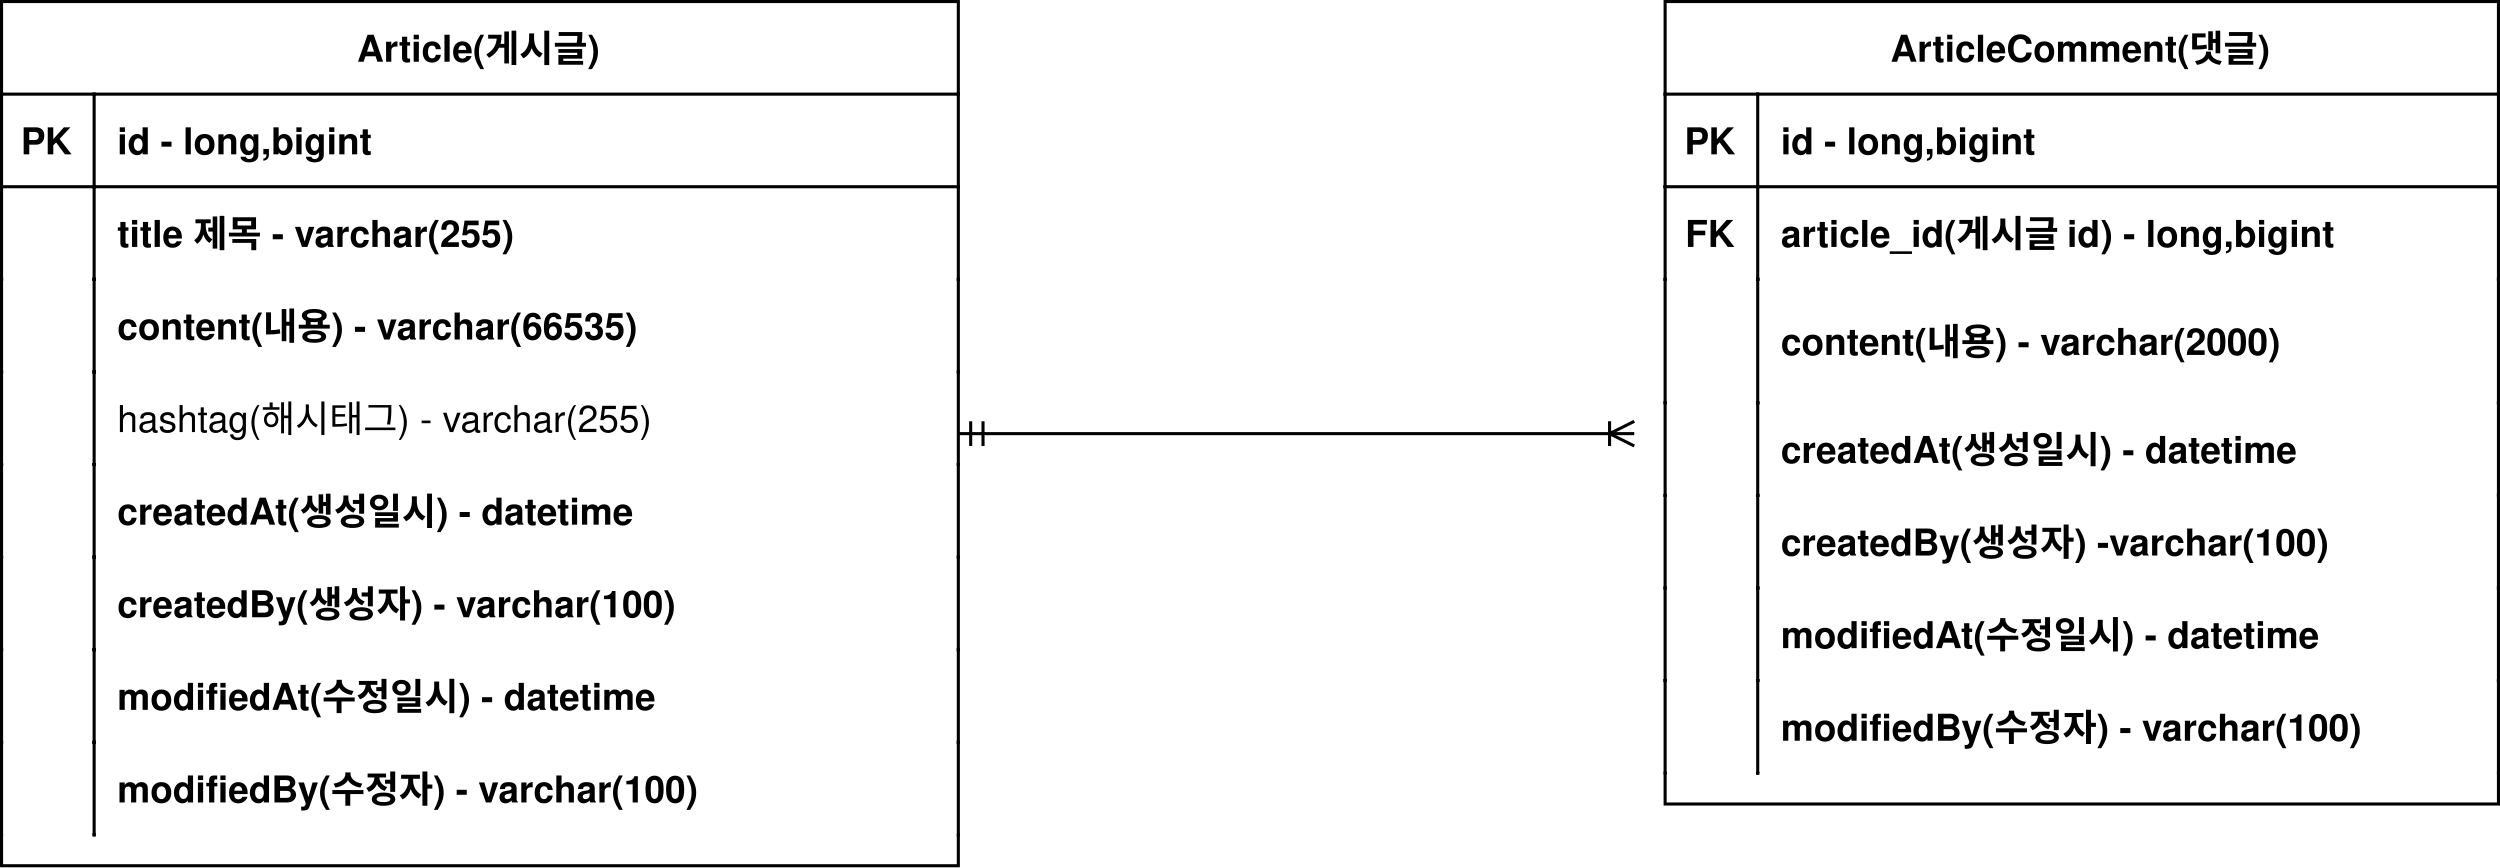
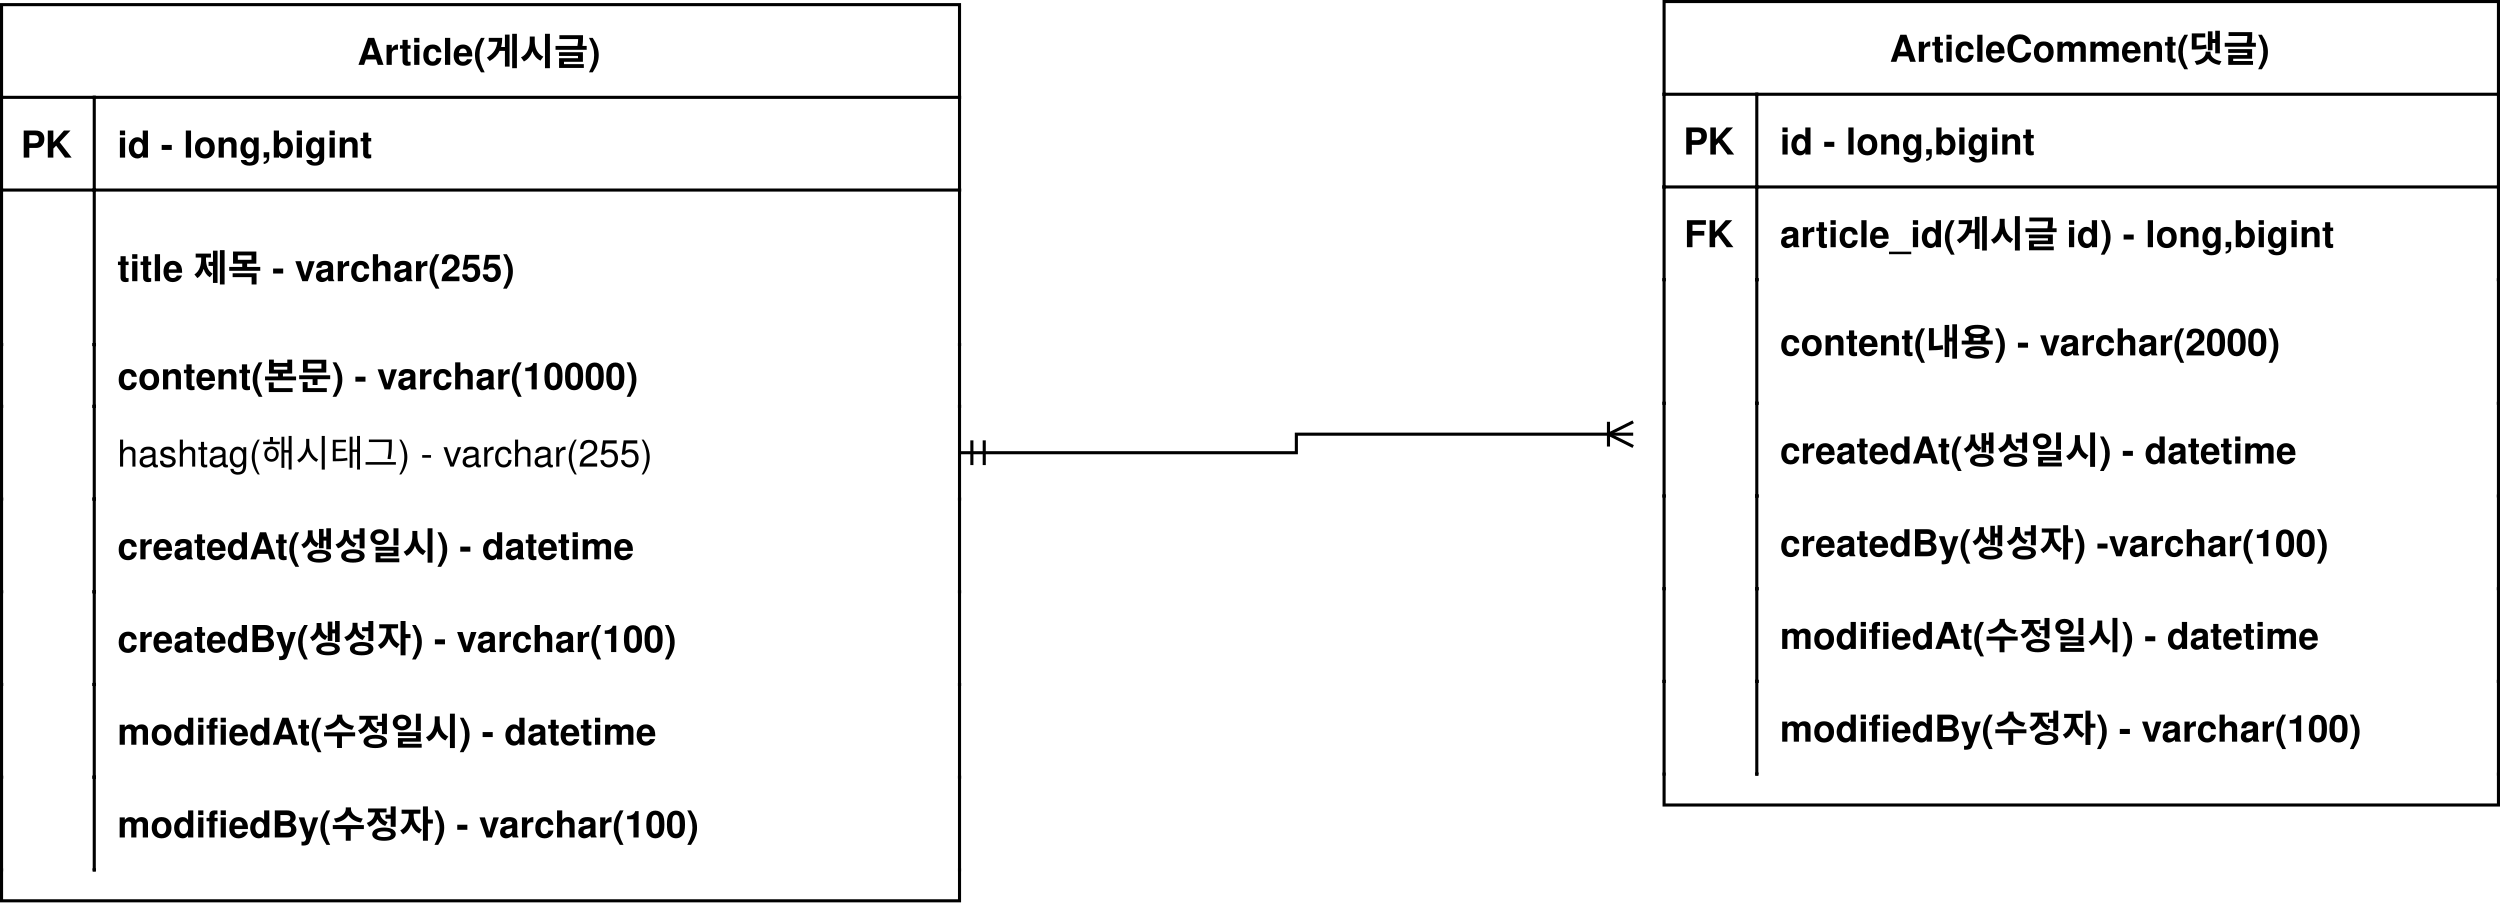
- <svg xmlns="http://www.w3.org/2000/svg" version="1.1" width="810px" height="281px" viewBox="-0.5 -0.5 810 281" content="&lt;mxfile host=&quot;app.diagrams.net&quot; modified=&quot;2022-07-10T15:41:35.549Z&quot; agent=&quot;5.0 (Windows NT 10.0; Win64; x64) AppleWebKit/537.36 (KHTML, like Gecko) Chrome/103.0.0.0 Safari/537.36&quot; etag=&quot;CpWZxu0D6cbTqoL6tj8T&quot; version=&quot;20.0.4&quot; type=&quot;github&quot;&gt;&lt;diagram id=&quot;R2lEEEUBdFMjLlhIrx00&quot; name=&quot;Page-1&quot;&gt;7Z3vb5s4GMf/Gkvbi038bMnLkKabdO3drps06d6cXHDAdwZH4K7J/vqzwQ5JnORgTUgbI6USPBhD/P3aH/wEKHAn2eJTAefpPY0RAY4VL4B7AxzH9hwHiI8VL+vIte/VgaTAsSzUBL7in0gGLRl9wjEqNwoySgnD881gRPMcRWwjBouCPm8Wm1GyedQ5TJAW+BpBoke/45ildTTwrSb+GeEkVUe2Lbklg6qwDJQpjOnzRggt2C3NmTzFL6jIYI5yxrfcw+JfVAB/mjImvukYOLf8MxOlPyaUJgTBOS4/RjTj4ajkRW5nMMNENPNaRaGsiB/OnQJ3UlDK6qVsMUFEaKVkqM/pds/WVTsUot4WOyxmo+Ce/hX9GfrTBXbT8affrQ9K/JItVQOjmLe3XKUFS2lCc0imTTQs6FMeI1GtxdeaMneUznnQ5sF/EGNLaR74xCgPpSwjcmvJYMHGwgw8MH3gbRP/kSO14RYTIutGedwUozn6Ru9hvqw3rBWT4sWac5q2kaGSPhUROtAg9koZ3oMQzRArlny/AhHI8I/N+qH0SbIqt9r1C8WVbWS38z1pMNnpVoZTVfDvnSAm92pE5Atrp9GEKmk7yCxP+AckT/IrjAuGI4LegekYhA4IJmA6AUEIRpMqEoDAeq9Zg/eYuVhk8JGs5JIqu0II3ukZxDn3dy10RAmB8xJXxetIikl8B5f0iamK1Fo4wwsUP9QjhF357PmOV1ZKlUVfU8YUmyHBSc6XIy6yOGJYoJKfyx0smSwhvzUqGFocdoauuNrB3hAukLo9N0OPq0bGdG3YWRXc5ZENdbtK6WhSHpbpQfSeMKUF/inEUV1mXbpq/RlnhI9RnxGMt0IhrVhRScD73IQSKvTNadVlNyUWheKCzr9VfpaBubB11Q5+yD+8ZSbWRx/4/FwnfN1u1vlHFC/YhOYlKyCuREJc0WckVA1ZNcKISgmaqfoL2e5i+ZEyxofgDvp3GQakC9yWLnBPZQJXM8GX3/bagH9ZhiF54DSGeUJq0So4w0a0HcrubOtV+243/HbvpLzZZ6QaulMcxyh/kR7Obj3WBejY/rKyplU61wYJH3ZyyHgH4TwsTzFue5rOvLhjfeB/hOYJ7ziPOFHMOJ/2aiSuy4blHEY4T+7qPa+2zOH3ZY7F3s66Gp2PY5ZW1fXgFn9AQys0WC9y22E0XJ0bDVftTdDP4IBirOo7Phd8M7lwrYnMMKvOVVzGj63qMj4E4zEYjyQvfsAiSmHxzvH9/Rf2rwQXuzyyeX1xbMMYx4pgYMXZWTE6NytGRrEiMJMVylFrKos0DW+rd4IRgQNCT1BjJGDxfosWV1e+azQv9pjGOF7YegpxAEbfwLCdcxPD7pB+vABk2Hv0uHhm6AnGFJYpgwlnxg0Y+ZIZ8geDGxC46peDaxAG2xR5q3OO4xvHPG7oKcyBG71zwz87NzrkJi+BG56h3NCzj1GB+CHjsZhtTCpO3FQLHuAdSUw7bkDY/PisyBHzfRjO0FukxpFmHvs8ZB5C9GzngJDeEdL2zofTIaRDyvISEHJtKEL0pKRESLjch5ApGFnbcw7bOnADkwH02GMf4+ihUiYDPc5Ij9Xdw2ejh9Mhf3kB9Khdbx49lKprMmc0xjPczEACMArUr+T+MAP5BROZxxA9HTowpHeGeGdnSIdc5iUwxDWUIXquUjFETUF0hgxTkNb+MQ8felZUPn4zoVm2uhGDu8gdHr5Zt4ivfrfY//SNc73r6ZurkyFgyEW2uxJ42eM3dY/Zeymwa+jY5YPTXQnouchLfwDH0HSko6cjh0dw2tvjAOu947K+TXU9+EUdcgDESaeK/wOIHU/h9AsIV0833p4bEC0mi0e68ncNzT66evYR1hf6f+P40KP2VcVq+vimsHIGF5nHlCH9+AqYsuNpnZ1M8U7GFLPSj+6vpR8PNX93iGzX1kdv19OP7Z/XcSyzc477TNORGb9uolbV9eGiDs/2Dcw4FTPss2eqlPVMgcbIzJmHp883hxuvj+wh4+Ydnj6dHRjSP0POnszyOsw/L4Ahte0NZIg+v2x/5/Vwz8NB75jHjuFlZK+BHW2TVqdjh1nvI/MMfSGZp98XM9x3fWwTmQeR4S1lrwAizo63zvQMEbNeVOYZ+qYydbfncOP1C/nR/aVlb40ffLX5zxl18ebfnbjT/wA=&lt;/diagram&gt;&lt;/mxfile&gt;" resource="https://app.diagrams.net/#Hkimjaewoo2233%2Fspring-board-project%2Ffeature%252F%252311-domain%2Fdocument%2Fproject-board-erd.svg">
+ <svg xmlns="http://www.w3.org/2000/svg" version="1.1" width="809px" height="292px" viewBox="-0.5 -0.5 809 292" content="&lt;mxfile host=&quot;app.diagrams.net&quot; modified=&quot;2022-07-13T05:50:41.122Z&quot; agent=&quot;5.0 (Windows NT 10.0; Win64; x64) AppleWebKit/537.36 (KHTML, like Gecko) Chrome/103.0.0.0 Safari/537.36&quot; etag=&quot;Za9HMHLVAHju1DZHRR5c&quot; version=&quot;20.0.4&quot; type=&quot;github&quot;&gt;&lt;diagram id=&quot;R2lEEEUBdFMjLlhIrx00&quot; name=&quot;Page-1&quot;&gt;7Z3vb5s4GMf/GqTtxSbCj5a8DDTdpGvvdt2kk+7NyQMHfOfgCNw22V9/NtghiUlmMkKawNSp8GAMeZ6v/cFPbGrYwXz5KQOL5JFEEBuWGS0N+86wrJFpe+wXt6xKi2uPS0OcoUgUqgxf0Q8ozxTWZxTBfKsgJQRTtNg2hiRNYUi3bCDLyOt2sRnB21ddgBgqhq8hwKr1LxTRpLR6rlnZP0MUJ/LKI1McmQNZWBjyBETkdcsEl/SepFTc4heYzUEKU8qOPILsP5gZ7jShlH/SiWHds58ZL/0xJiTGECxQ/jEkc2YOc1bkfgbmCHM3b1Tki4rY5eypYQcZIbTcmi8DiHmsZBjKe7rfc3Tth4zXq3HCcjb2Hsnf4Z++O10iO5l8+t384DrCF3QlHQwj5m+xSzKakJikAE8rq5+R5zSCvFqT7VVlHghZMOOIGf+FlK6EeMAzJcyU0DkWR3MKMjrhYmCG6RPzTfRHCuWBe4SxqBumUVWMpPAbeQTpqjywUUx1hfBOTp6zEB74/KIc/8wbJwoHfoJkDmm2YgUyiAFFL9saBEIn8brc+tQvBBWyEc3OdYTARKNbC05WwT53DKk4qwoi29i4jcpUhLZBmMUNvwD8LD7CJKMoxPCdMZ0YvmV4gTENDM83xkFh8QzPfK9Ig7WYBd+k4Dteh0tE2eaBYI2eApQyfZeBDgnGYJGjonhpSRCOHsCKPFNZkdzzZ2gJo6eyhxgVOnt9YJXlIsq8rUlh8sMAozhl2yGLOr+in8Gc3csDyKkosVcXLzCjcHkw4vKotRU4T1TwWnU9tuwZk41uxxqb+zWyFd2mobSUUB4O0xNvPX5CMvSDB0c2mc3QFfuvaI5ZH/UZgmjH5JOCFUUIWJsLCCY8vikpmux2iHmhKCOLb4WehWHBZV34wfXZD/NMYH50DZfda8D2R9U+++HFMxqQNKcZQEXcIIvoK+RR9WnRw/BKMZzJ+jPhd779nVDKuuB98T/YOn4uCqEC29RTgX0qEdiKCL78tlcG7PNTBPATozFIY1wGrYAzqIJWE9laX6/9u+v43dZJmDtnuOi6ExRFMNWPh6Udj80ANPS/qKzySuPaAGbdTgooayCMh/kp+m1HiTMrbpkf2H9M0pg1nO8olsw4X+xlT1yW9fMFCFEaP5Rn3uyIw+1KHMu9jdXyWhWLVnUdqMUd0KCFhvpHxnbQcKOJBvdUaLjRF0E3nQOMkKzvF7ngagfjJz35Iec358JubR209FslyBTR4l75Y/zELB7jfWMyMSZjwYsXkIUJyN5Zrrv/wf6N4KJOI9vPF20LpiErjheQVnUdKMgbWHF2VoxGmrDYzRa0Bovx9cLC047GT7r3Q85vDovd2jpo6lJRG1HmeRrmvnccEr7N0z2cFgHbeL+Di5HJ/vUGGPqiaQiM40WkVV0XKlJziAMxOifG2TNPMh96jcgY6cfj2hNPIzXDmIA8oSBmzLgzxq7hOxvfGNwZni2/OritocilDjraF07vklIjNYc5cKNzbuimpU7HjQbJyYvjhqMdj6vnhpp+DDPILhlN+GgjKDhxV2w4BmtIbIPt+tW3z5IcETuHojm8RGocM/JooKH+IURNdw4I6Rwh47MjpEHO8uIQcqsdj6tHiJqUFAjxV/sQMjXGZk3m6iLHHEfRQ18+vaOHzJUN9DgjPdYZy7PRw2qQv7w0eqwlPtBDRnUjzHMSoRmqRiCeMfbk1+TuMAI5QkT9Y4iaDh0Y0jlD3LMzpEEu8+IYYmvH4+oZouYqJUPkEERlSN+HIA300z98qFlRsf4mIPO5nIjhMRXZw+qbTYm4ssuXy29qJHNbNz/i5mQIGHKRek8CDdbfrJvHryzAqdXB6Z4E1FzkVa3AGdKRa1eo6chhDU4r6UanXdbrVNeBXuQlB0C0N1RsDoia+Q7dAsJW04335waExmDxmCf/teIHWNhq9hGUD/r/oOjQWvuiYjl8vCisnEFF/WPKkH58A0ypmQBRyxTnZEy54vSj3Vr68ZD7m0Nkt7YuWruaftxcr+NZYu71mK/uVGZa92m5TgPRNGTG8SLSqq4LFTVY2zcw41TMqFuw0+1ARErvKqEx1o7HtY88HHW8OUy8bllDvRt3OOpwdmBI9ww5ezLLaTD+vDSGrDU+MMRRx5f6M6/7OOehgXb6x47hbWRvgR26SavTseOKX0jmtPZGsstnhzovZph33baI+geR4TVlbwAidYt3OobIFb+ozGntTWUXDxE523OYeN2EH628tOzS+MF2qz+dURav/t6JPf0f&lt;/diagram&gt;&lt;/mxfile&gt;" resource="https://app.diagrams.net/#Hkimjaewoo2233%2Fspring-board-project%2Ffeature%252F%252313-DB%2Fdocument%2Fproject-board-erd.svg">
  <defs>
-     <clipPath id="mx-clip-0-30-30-30-0">
-       <rect x="0" y="30" width="30" height="30" />
+     <clipPath id="mx-clip-0-31-30-30-0">
+       <rect x="0" y="31" width="30" height="30" />
    </clipPath>
-     <clipPath id="mx-clip-36-30-274-30-0">
-       <rect x="36" y="30" width="274" height="30" />
+     <clipPath id="mx-clip-36-31-274-30-0">
+       <rect x="36" y="31" width="274" height="30" />
    </clipPath>
-     <clipPath id="mx-clip-36-60-274-30-0">
-       <rect x="36" y="60" width="274" height="30" />
+     <clipPath id="mx-clip-36-61-274-50-0">
+       <rect x="36" y="61" width="274" height="50" />
    </clipPath>
-     <clipPath id="mx-clip-36-90-274-30-0">
-       <rect x="36" y="90" width="274" height="30" />
+     <clipPath id="mx-clip-36-111-274-20-0">
+       <rect x="36" y="111" width="274" height="20" />
    </clipPath>
-     <clipPath id="mx-clip-36-120-274-30-0">
-       <rect x="36" y="120" width="274" height="30" />
+     <clipPath id="mx-clip-36-131-274-30-0">
+       <rect x="36" y="131" width="274" height="30" />
    </clipPath>
-     <clipPath id="mx-clip-36-150-274-30-0">
-       <rect x="36" y="150" width="274" height="30" />
+     <clipPath id="mx-clip-36-161-274-30-0">
+       <rect x="36" y="161" width="274" height="30" />
    </clipPath>
-     <clipPath id="mx-clip-36-180-274-30-0">
-       <rect x="36" y="180" width="274" height="30" />
+     <clipPath id="mx-clip-36-191-274-30-0">
+       <rect x="36" y="191" width="274" height="30" />
    </clipPath>
-     <clipPath id="mx-clip-36-210-274-30-0">
-       <rect x="36" y="210" width="274" height="30" />
+     <clipPath id="mx-clip-36-221-274-30-0">
+       <rect x="36" y="221" width="274" height="30" />
    </clipPath>
-     <clipPath id="mx-clip-36-240-274-30-0">
-       <rect x="36" y="240" width="274" height="30" />
+     <clipPath id="mx-clip-36-251-274-30-0">
+       <rect x="36" y="251" width="274" height="30" />
    </clipPath>
-     <clipPath id="mx-clip-539-30-30-30-0">
-       <rect x="539" y="30" width="30" height="30" />
+     <clipPath id="mx-clip-538-30-30-30-0">
+       <rect x="538" y="30" width="30" height="30" />
    </clipPath>
-     <clipPath id="mx-clip-575-30-234-30-0">
-       <rect x="575" y="30" width="234" height="30" />
+     <clipPath id="mx-clip-574-30-234-30-0">
+       <rect x="574" y="30" width="234" height="30" />
    </clipPath>
-     <clipPath id="mx-clip-539-60-30-30-0">
-       <rect x="539" y="60" width="30" height="30" />
+     <clipPath id="mx-clip-538-60-30-30-0">
+       <rect x="538" y="60" width="30" height="30" />
    </clipPath>
-     <clipPath id="mx-clip-575-60-234-30-0">
-       <rect x="575" y="60" width="234" height="30" />
+     <clipPath id="mx-clip-574-60-234-30-0">
+       <rect x="574" y="60" width="234" height="30" />
    </clipPath>
-     <clipPath id="mx-clip-575-90-234-40-0">
-       <rect x="575" y="90" width="234" height="40" />
+     <clipPath id="mx-clip-574-90-234-40-0">
+       <rect x="574" y="90" width="234" height="40" />
    </clipPath>
-     <clipPath id="mx-clip-575-130-234-30-0">
-       <rect x="575" y="130" width="234" height="30" />
+     <clipPath id="mx-clip-574-130-234-30-0">
+       <rect x="574" y="130" width="234" height="30" />
    </clipPath>
-     <clipPath id="mx-clip-575-160-234-30-0">
-       <rect x="575" y="160" width="234" height="30" />
+     <clipPath id="mx-clip-574-160-234-30-0">
+       <rect x="574" y="160" width="234" height="30" />
    </clipPath>
-     <clipPath id="mx-clip-575-190-234-30-0">
-       <rect x="575" y="190" width="234" height="30" />
+     <clipPath id="mx-clip-574-190-234-30-0">
+       <rect x="574" y="190" width="234" height="30" />
    </clipPath>
-     <clipPath id="mx-clip-575-220-234-30-0">
-       <rect x="575" y="220" width="234" height="30" />
+     <clipPath id="mx-clip-574-220-234-30-0">
+       <rect x="574" y="220" width="234" height="30" />
    </clipPath>
  </defs>
  <g>
-     <path d="M 310 140 L 529 140" fill="none" stroke="rgb(0, 0, 0)" stroke-miterlimit="10" pointer-events="stroke" />
-     <path d="M 314 136 L 314 144 M 318 136 L 318 144" fill="none" stroke="rgb(0, 0, 0)" stroke-miterlimit="10" pointer-events="all" />
-     <path d="M 521 144 L 521 136 M 529 136 L 521 140 L 529 144" fill="none" stroke="rgb(0, 0, 0)" stroke-miterlimit="10" pointer-events="all" />
-     <path d="M 0 30 L 0 0 L 310 0 L 310 30" fill="rgb(255, 255, 255)" stroke="rgb(0, 0, 0)" stroke-miterlimit="10" pointer-events="all" />
-     <path d="M 0 30 L 0 280 L 310 280 L 310 30" fill="none" stroke="rgb(0, 0, 0)" stroke-miterlimit="10" pointer-events="none" />
-     <path d="M 0 30 L 310 30" fill="none" stroke="rgb(0, 0, 0)" stroke-miterlimit="10" pointer-events="none" />
-     <path d="M 30 30 L 30 60 L 30 90 L 30 120 L 30 150 L 30 180 L 30 210 L 30 240 L 30 270" fill="none" stroke="rgb(0, 0, 0)" stroke-miterlimit="10" pointer-events="none" />
+     <path d="M 310 146 L 419 146 L 419 140 L 528 140" fill="none" stroke="rgb(0, 0, 0)" stroke-miterlimit="10" pointer-events="stroke" />
+     <path d="M 314 142 L 314 150 M 318 142 L 318 150" fill="none" stroke="rgb(0, 0, 0)" stroke-miterlimit="10" pointer-events="all" />
+     <path d="M 520 144 L 520 136 M 528 136 L 520 140 L 528 144" fill="none" stroke="rgb(0, 0, 0)" stroke-miterlimit="10" pointer-events="all" />
+     <path d="M 0 31 L 0 1 L 310 1 L 310 31" fill="rgb(255, 255, 255)" stroke="rgb(0, 0, 0)" stroke-miterlimit="10" pointer-events="all" />
+     <path d="M 0 31 L 0 291 L 310 291 L 310 31" fill="none" stroke="rgb(0, 0, 0)" stroke-miterlimit="10" pointer-events="none" />
+     <path d="M 0 31 L 310 31" fill="none" stroke="rgb(0, 0, 0)" stroke-miterlimit="10" pointer-events="none" />
+     <path d="M 30 31 L 30 61 L 30 111 L 30 131 L 30 161 L 30 191 L 30 221 L 30 251 L 30 281" fill="none" stroke="rgb(0, 0, 0)" stroke-miterlimit="10" pointer-events="none" />
    <g fill="rgb(0, 0, 0)" font-family="Helvetica" font-weight="bold" pointer-events="none" text-anchor="middle" font-size="12px">
-       <text x="154.5" y="19.5">Article(게시글)</text>
+       <text x="154.5" y="20.5">Article(게시글)</text>
    </g>
-     <path d="M 0 30 M 310 30 M 310 60 L 0 60" fill="none" stroke="rgb(0, 0, 0)" stroke-linecap="square" stroke-miterlimit="10" pointer-events="none" />
-     <path d="M 0 30 M 30 30 M 30 60 M 0 60" fill="none" stroke="rgb(0, 0, 0)" stroke-linecap="square" stroke-miterlimit="10" pointer-events="none" />
-     <g fill="rgb(0, 0, 0)" font-family="Helvetica" font-weight="bold" pointer-events="none" clip-path="url(#mx-clip-0-30-30-30-0)" text-anchor="middle" font-size="12px">
-       <text x="14.5" y="49.5">PK</text>
+     <path d="M 0 31 M 310 31 M 310 61 L 0 61" fill="none" stroke="rgb(0, 0, 0)" stroke-linecap="square" stroke-miterlimit="10" pointer-events="none" />
+     <path d="M 0 31 M 30 31 M 30 61 M 0 61" fill="none" stroke="rgb(0, 0, 0)" stroke-linecap="square" stroke-miterlimit="10" pointer-events="none" />
+     <g fill="rgb(0, 0, 0)" font-family="Helvetica" font-weight="bold" pointer-events="none" clip-path="url(#mx-clip-0-31-30-30-0)" text-anchor="middle" font-size="12px">
+       <text x="14.5" y="50.5">PK</text>
    </g>
-     <path d="M 30 30 M 310 30 M 310 60 M 30 60" fill="none" stroke="rgb(0, 0, 0)" stroke-linecap="square" stroke-miterlimit="10" pointer-events="none" />
-     <g fill="rgb(0, 0, 0)" font-family="Helvetica" font-weight="bold" text-decoration="underline" pointer-events="none" clip-path="url(#mx-clip-36-30-274-30-0)" font-size="12px">
-       <text x="37.5" y="49.5">id - long,bigint</text>
+     <path d="M 30 31 M 310 31 M 310 61 M 30 61" fill="none" stroke="rgb(0, 0, 0)" stroke-linecap="square" stroke-miterlimit="10" pointer-events="none" />
+     <g fill="rgb(0, 0, 0)" font-family="Helvetica" font-weight="bold" text-decoration="underline" pointer-events="none" clip-path="url(#mx-clip-36-31-274-30-0)" font-size="12px">
+       <text x="37.5" y="50.5">id - long,bigint</text>
    </g>
-     <path d="M 0 60 M 30 60 M 30 90 M 0 90" fill="none" stroke="rgb(0, 0, 0)" stroke-linecap="square" stroke-miterlimit="10" pointer-events="none" />
-     <path d="M 30 60 M 310 60 M 310 90 M 30 90" fill="none" stroke="rgb(0, 0, 0)" stroke-linecap="square" stroke-miterlimit="10" pointer-events="none" />
-     <g fill="rgb(0, 0, 0)" font-family="Helvetica" font-weight="bold" pointer-events="none" clip-path="url(#mx-clip-36-60-274-30-0)" font-size="12px">
-       <text x="37.5" y="79.5">title 제목 - varchar(255)</text>
+     <path d="M 0 61 M 30 61 M 30 111 M 0 111" fill="none" stroke="rgb(0, 0, 0)" stroke-linecap="square" stroke-miterlimit="10" pointer-events="none" />
+     <path d="M 30 61 M 310 61 M 310 111 M 30 111" fill="none" stroke="rgb(0, 0, 0)" stroke-linecap="square" stroke-miterlimit="10" pointer-events="none" />
+     <g fill="rgb(0, 0, 0)" font-family="Helvetica" font-weight="bold" pointer-events="none" clip-path="url(#mx-clip-36-61-274-50-0)" font-size="12px">
+       <text x="37.5" y="90.5">title 제목 - varchar(255)</text>
    </g>
-     <path d="M 0 90 M 30 90 M 30 120 M 0 120" fill="none" stroke="rgb(0, 0, 0)" stroke-linecap="square" stroke-miterlimit="10" pointer-events="none" />
-     <path d="M 30 90 M 310 90 M 310 120 M 30 120" fill="none" stroke="rgb(0, 0, 0)" stroke-linecap="square" stroke-miterlimit="10" pointer-events="none" />
-     <g fill="rgb(0, 0, 0)" font-family="Helvetica" font-weight="bold" pointer-events="none" clip-path="url(#mx-clip-36-90-274-30-0)" font-size="12px">
-       <text x="37.5" y="109.5">content(내용) - varchar(66535)</text>
+     <path d="M 0 111 M 30 111 M 30 131 M 0 131" fill="none" stroke="rgb(0, 0, 0)" stroke-linecap="square" stroke-miterlimit="10" pointer-events="none" />
+     <path d="M 30 111 M 310 111 M 310 131 M 30 131" fill="none" stroke="rgb(0, 0, 0)" stroke-linecap="square" stroke-miterlimit="10" pointer-events="none" />
+     <g fill="rgb(0, 0, 0)" font-family="Helvetica" font-weight="bold" pointer-events="none" clip-path="url(#mx-clip-36-111-274-20-0)" font-size="12px">
+       <text x="37.5" y="125.5">content(본문) - varchar(10000)</text>
    </g>
-     <path d="M 0 120 M 30 120 M 30 150 M 0 150" fill="none" stroke="rgb(0, 0, 0)" stroke-linecap="square" stroke-miterlimit="10" pointer-events="none" />
-     <path d="M 30 120 M 310 120 M 310 150 M 30 150" fill="none" stroke="rgb(0, 0, 0)" stroke-linecap="square" stroke-miterlimit="10" pointer-events="none" />
-     <g fill="rgb(0, 0, 0)" font-family="Helvetica" pointer-events="none" clip-path="url(#mx-clip-36-120-274-30-0)" font-size="12px">
-       <text x="37.5" y="139.5">hashtag(해시태그) - varchar(255)</text>
+     <path d="M 0 131 M 30 131 M 30 161 M 0 161" fill="none" stroke="rgb(0, 0, 0)" stroke-linecap="square" stroke-miterlimit="10" pointer-events="none" />
+     <path d="M 30 131 M 310 131 M 310 161 M 30 161" fill="none" stroke="rgb(0, 0, 0)" stroke-linecap="square" stroke-miterlimit="10" pointer-events="none" />
+     <g fill="rgb(0, 0, 0)" font-family="Helvetica" pointer-events="none" clip-path="url(#mx-clip-36-131-274-30-0)" font-size="12px">
+       <text x="37.5" y="150.5">hashtag(해시태그) - varchar(255)</text>
    </g>
-     <path d="M 0 150 M 30 150 M 30 180 M 0 180" fill="none" stroke="rgb(0, 0, 0)" stroke-linecap="square" stroke-miterlimit="10" pointer-events="none" />
-     <path d="M 30 150 M 310 150 M 310 180 M 30 180" fill="none" stroke="rgb(0, 0, 0)" stroke-linecap="square" stroke-miterlimit="10" pointer-events="none" />
-     <g fill="rgb(0, 0, 0)" font-family="Helvetica" font-weight="bold" pointer-events="none" clip-path="url(#mx-clip-36-150-274-30-0)" font-size="12px">
-       <text x="37.5" y="169.5">createdAt(생성일시) - datetime</text>
+     <path d="M 0 161 M 30 161 M 30 191 M 0 191" fill="none" stroke="rgb(0, 0, 0)" stroke-linecap="square" stroke-miterlimit="10" pointer-events="none" />
+     <path d="M 30 161 M 310 161 M 310 191 M 30 191" fill="none" stroke="rgb(0, 0, 0)" stroke-linecap="square" stroke-miterlimit="10" pointer-events="none" />
+     <g fill="rgb(0, 0, 0)" font-family="Helvetica" font-weight="bold" pointer-events="none" clip-path="url(#mx-clip-36-161-274-30-0)" font-size="12px">
+       <text x="37.5" y="180.5">createdAt(생성일시) - datetime</text>
    </g>
-     <path d="M 0 180 M 30 180 M 30 210 M 0 210" fill="none" stroke="rgb(0, 0, 0)" stroke-linecap="square" stroke-miterlimit="10" pointer-events="none" />
-     <path d="M 30 180 M 310 180 M 310 210 M 30 210" fill="none" stroke="rgb(0, 0, 0)" stroke-linecap="square" stroke-miterlimit="10" pointer-events="none" />
-     <g fill="rgb(0, 0, 0)" font-family="Helvetica" font-weight="bold" pointer-events="none" clip-path="url(#mx-clip-36-180-274-30-0)" font-size="12px">
-       <text x="37.5" y="199.5">createdBy(생성자) - varchar(100)</text>
+     <path d="M 0 191 M 30 191 M 30 221 M 0 221" fill="none" stroke="rgb(0, 0, 0)" stroke-linecap="square" stroke-miterlimit="10" pointer-events="none" />
+     <path d="M 30 191 M 310 191 M 310 221 M 30 221" fill="none" stroke="rgb(0, 0, 0)" stroke-linecap="square" stroke-miterlimit="10" pointer-events="none" />
+     <g fill="rgb(0, 0, 0)" font-family="Helvetica" font-weight="bold" pointer-events="none" clip-path="url(#mx-clip-36-191-274-30-0)" font-size="12px">
+       <text x="37.5" y="210.5">createdBy(생성자) - varchar(100)</text>
    </g>
-     <path d="M 0 210 M 30 210 M 30 240 M 0 240" fill="none" stroke="rgb(0, 0, 0)" stroke-linecap="square" stroke-miterlimit="10" pointer-events="none" />
-     <path d="M 30 210 M 310 210 M 310 240 M 30 240" fill="none" stroke="rgb(0, 0, 0)" stroke-linecap="square" stroke-miterlimit="10" pointer-events="none" />
-     <g fill="rgb(0, 0, 0)" font-family="Helvetica" font-weight="bold" pointer-events="none" clip-path="url(#mx-clip-36-210-274-30-0)" font-size="12px">
-       <text x="37.5" y="229.5">modifiedAt(수정일시) - datetime</text>
+     <path d="M 0 221 M 30 221 M 30 251 M 0 251" fill="none" stroke="rgb(0, 0, 0)" stroke-linecap="square" stroke-miterlimit="10" pointer-events="none" />
+     <path d="M 30 221 M 310 221 M 310 251 M 30 251" fill="none" stroke="rgb(0, 0, 0)" stroke-linecap="square" stroke-miterlimit="10" pointer-events="none" />
+     <g fill="rgb(0, 0, 0)" font-family="Helvetica" font-weight="bold" pointer-events="none" clip-path="url(#mx-clip-36-221-274-30-0)" font-size="12px">
+       <text x="37.5" y="240.5">modifiedAt(수정일시) - datetime</text>
    </g>
-     <path d="M 0 240 M 30 240 M 30 270 M 0 270" fill="none" stroke="rgb(0, 0, 0)" stroke-linecap="square" stroke-miterlimit="10" pointer-events="none" />
-     <path d="M 30 240 M 310 240 M 310 270 M 30 270" fill="none" stroke="rgb(0, 0, 0)" stroke-linecap="square" stroke-miterlimit="10" pointer-events="none" />
-     <g fill="rgb(0, 0, 0)" font-family="Helvetica" font-weight="bold" pointer-events="none" clip-path="url(#mx-clip-36-240-274-30-0)" font-size="12px">
-       <text x="37.5" y="259.5">modifiedBy(수정자) - varchar(100)</text>
+     <path d="M 0 251 M 30 251 M 30 281 M 0 281" fill="none" stroke="rgb(0, 0, 0)" stroke-linecap="square" stroke-miterlimit="10" pointer-events="none" />
+     <path d="M 30 251 M 310 251 M 310 281 M 30 281" fill="none" stroke="rgb(0, 0, 0)" stroke-linecap="square" stroke-miterlimit="10" pointer-events="none" />
+     <g fill="rgb(0, 0, 0)" font-family="Helvetica" font-weight="bold" pointer-events="none" clip-path="url(#mx-clip-36-251-274-30-0)" font-size="12px">
+       <text x="37.5" y="270.5">modifiedBy(수정자) - varchar(100)</text>
    </g>
-     <path d="M 539 30 L 539 0 L 809 0 L 809 30" fill="rgb(255, 255, 255)" stroke="rgb(0, 0, 0)" stroke-miterlimit="10" pointer-events="none" />
-     <path d="M 539 30 L 539 260 L 809 260 L 809 30" fill="none" stroke="rgb(0, 0, 0)" stroke-miterlimit="10" pointer-events="none" />
-     <path d="M 539 30 L 809 30" fill="none" stroke="rgb(0, 0, 0)" stroke-miterlimit="10" pointer-events="none" />
-     <path d="M 569 30 L 569 60 L 569 90 L 569 130 L 569 160 L 569 190 L 569 220 L 569 250" fill="none" stroke="rgb(0, 0, 0)" stroke-miterlimit="10" pointer-events="none" />
+     <path d="M 538 30 L 538 0 L 808 0 L 808 30" fill="rgb(255, 255, 255)" stroke="rgb(0, 0, 0)" stroke-miterlimit="10" pointer-events="none" />
+     <path d="M 538 30 L 538 260 L 808 260 L 808 30" fill="none" stroke="rgb(0, 0, 0)" stroke-miterlimit="10" pointer-events="none" />
+     <path d="M 538 30 L 808 30" fill="none" stroke="rgb(0, 0, 0)" stroke-miterlimit="10" pointer-events="none" />
+     <path d="M 568 30 L 568 60 L 568 90 L 568 130 L 568 160 L 568 190 L 568 220 L 568 250" fill="none" stroke="rgb(0, 0, 0)" stroke-miterlimit="10" pointer-events="none" />
    <g fill="rgb(0, 0, 0)" font-family="Helvetica" font-weight="bold" pointer-events="none" text-anchor="middle" font-size="12px">
-       <text x="673.5" y="19.5">ArticleComment(댓글)</text>
+       <text x="672.5" y="19.5">ArticleComment(댓글)</text>
    </g>
-     <path d="M 539 30 M 809 30 M 809 60 L 539 60" fill="none" stroke="rgb(0, 0, 0)" stroke-linecap="square" stroke-miterlimit="10" pointer-events="none" />
-     <path d="M 539 30 M 569 30 M 569 60 M 539 60" fill="none" stroke="rgb(0, 0, 0)" stroke-linecap="square" stroke-miterlimit="10" pointer-events="none" />
-     <g fill="rgb(0, 0, 0)" font-family="Helvetica" font-weight="bold" pointer-events="none" clip-path="url(#mx-clip-539-30-30-30-0)" text-anchor="middle" font-size="12px">
-       <text x="553.5" y="49.5">PK</text>
+     <path d="M 538 30 M 808 30 M 808 60 L 538 60" fill="none" stroke="rgb(0, 0, 0)" stroke-linecap="square" stroke-miterlimit="10" pointer-events="none" />
+     <path d="M 538 30 M 568 30 M 568 60 M 538 60" fill="none" stroke="rgb(0, 0, 0)" stroke-linecap="square" stroke-miterlimit="10" pointer-events="none" />
+     <g fill="rgb(0, 0, 0)" font-family="Helvetica" font-weight="bold" pointer-events="none" clip-path="url(#mx-clip-538-30-30-30-0)" text-anchor="middle" font-size="12px">
+       <text x="552.5" y="49.5">PK</text>
    </g>
-     <path d="M 569 30 M 809 30 M 809 60 M 569 60" fill="none" stroke="rgb(0, 0, 0)" stroke-linecap="square" stroke-miterlimit="10" pointer-events="none" />
-     <g fill="rgb(0, 0, 0)" font-family="Helvetica" font-weight="bold" text-decoration="underline" pointer-events="none" clip-path="url(#mx-clip-575-30-234-30-0)" font-size="12px">
-       <text x="576.5" y="49.5">id - long,bigint</text>
+     <path d="M 568 30 M 808 30 M 808 60 M 568 60" fill="none" stroke="rgb(0, 0, 0)" stroke-linecap="square" stroke-miterlimit="10" pointer-events="none" />
+     <g fill="rgb(0, 0, 0)" font-family="Helvetica" font-weight="bold" text-decoration="underline" pointer-events="none" clip-path="url(#mx-clip-574-30-234-30-0)" font-size="12px">
+       <text x="575.5" y="49.5">id - long,bigint</text>
    </g>
-     <path d="M 539 60 M 569 60 M 569 90 M 539 90" fill="none" stroke="rgb(0, 0, 0)" stroke-linecap="square" stroke-miterlimit="10" pointer-events="none" />
-     <g fill="rgb(0, 0, 0)" font-family="Helvetica" font-weight="bold" pointer-events="none" clip-path="url(#mx-clip-539-60-30-30-0)" text-anchor="middle" font-size="12px">
-       <text x="553.5" y="79.5">FK</text>
+     <path d="M 538 60 M 568 60 M 568 90 M 538 90" fill="none" stroke="rgb(0, 0, 0)" stroke-linecap="square" stroke-miterlimit="10" pointer-events="none" />
+     <g fill="rgb(0, 0, 0)" font-family="Helvetica" font-weight="bold" pointer-events="none" clip-path="url(#mx-clip-538-60-30-30-0)" text-anchor="middle" font-size="12px">
+       <text x="552.5" y="79.5">FK</text>
    </g>
-     <path d="M 569 60 M 809 60 M 809 90 M 569 90" fill="none" stroke="rgb(0, 0, 0)" stroke-linecap="square" stroke-miterlimit="10" pointer-events="none" />
-     <g fill="rgb(0, 0, 0)" font-family="Helvetica" font-weight="bold" pointer-events="none" clip-path="url(#mx-clip-575-60-234-30-0)" font-size="12px">
-       <text x="576.5" y="79.5">article_id(게시글 id) - long,bigint</text>
+     <path d="M 568 60 M 808 60 M 808 90 M 568 90" fill="none" stroke="rgb(0, 0, 0)" stroke-linecap="square" stroke-miterlimit="10" pointer-events="none" />
+     <g fill="rgb(0, 0, 0)" font-family="Helvetica" font-weight="bold" pointer-events="none" clip-path="url(#mx-clip-574-60-234-30-0)" font-size="12px">
+       <text x="575.5" y="79.5">article_id(게시글 id) - long,bigint</text>
    </g>
-     <path d="M 539 90 M 569 90 M 569 130 M 539 130" fill="none" stroke="rgb(0, 0, 0)" stroke-linecap="square" stroke-miterlimit="10" pointer-events="none" />
-     <path d="M 569 90 M 809 90 M 809 130 M 569 130" fill="none" stroke="rgb(0, 0, 0)" stroke-linecap="square" stroke-miterlimit="10" pointer-events="none" />
-     <g fill="rgb(0, 0, 0)" font-family="Helvetica" font-weight="bold" pointer-events="none" clip-path="url(#mx-clip-575-90-234-40-0)" font-size="12px">
-       <text x="576.5" y="114.5">content(내용) - varchar(2000)</text>
+     <path d="M 538 90 M 568 90 M 568 130 M 538 130" fill="none" stroke="rgb(0, 0, 0)" stroke-linecap="square" stroke-miterlimit="10" pointer-events="none" />
+     <path d="M 568 90 M 808 90 M 808 130 M 568 130" fill="none" stroke="rgb(0, 0, 0)" stroke-linecap="square" stroke-miterlimit="10" pointer-events="none" />
+     <g fill="rgb(0, 0, 0)" font-family="Helvetica" font-weight="bold" pointer-events="none" clip-path="url(#mx-clip-574-90-234-40-0)" font-size="12px">
+       <text x="575.5" y="114.5">content(내용) - varchar(2000)</text>
    </g>
-     <path d="M 539 130 M 569 130 M 569 160 M 539 160" fill="none" stroke="rgb(0, 0, 0)" stroke-linecap="square" stroke-miterlimit="10" pointer-events="none" />
-     <path d="M 569 130 M 809 130 M 809 160 M 569 160" fill="none" stroke="rgb(0, 0, 0)" stroke-linecap="square" stroke-miterlimit="10" pointer-events="none" />
-     <g fill="rgb(0, 0, 0)" font-family="Helvetica" font-weight="bold" pointer-events="none" clip-path="url(#mx-clip-575-130-234-30-0)" font-size="12px">
-       <text x="576.5" y="149.5">createdAt(생성일시) - datetime</text>
+     <path d="M 538 130 M 568 130 M 568 160 M 538 160" fill="none" stroke="rgb(0, 0, 0)" stroke-linecap="square" stroke-miterlimit="10" pointer-events="none" />
+     <path d="M 568 130 M 808 130 M 808 160 M 568 160" fill="none" stroke="rgb(0, 0, 0)" stroke-linecap="square" stroke-miterlimit="10" pointer-events="none" />
+     <g fill="rgb(0, 0, 0)" font-family="Helvetica" font-weight="bold" pointer-events="none" clip-path="url(#mx-clip-574-130-234-30-0)" font-size="12px">
+       <text x="575.5" y="149.5">createdAt(생성일시) - datetime</text>
    </g>
-     <path d="M 539 160 M 569 160 M 569 190 M 539 190" fill="none" stroke="rgb(0, 0, 0)" stroke-linecap="square" stroke-miterlimit="10" pointer-events="none" />
-     <path d="M 569 160 M 809 160 M 809 190 M 569 190" fill="none" stroke="rgb(0, 0, 0)" stroke-linecap="square" stroke-miterlimit="10" pointer-events="none" />
-     <g fill="rgb(0, 0, 0)" font-family="Helvetica" font-weight="bold" pointer-events="none" clip-path="url(#mx-clip-575-160-234-30-0)" font-size="12px">
-       <text x="576.5" y="179.5">createdBy(생성자) -varchar(100)</text>
+     <path d="M 538 160 M 568 160 M 568 190 M 538 190" fill="none" stroke="rgb(0, 0, 0)" stroke-linecap="square" stroke-miterlimit="10" pointer-events="none" />
+     <path d="M 568 160 M 808 160 M 808 190 M 568 190" fill="none" stroke="rgb(0, 0, 0)" stroke-linecap="square" stroke-miterlimit="10" pointer-events="none" />
+     <g fill="rgb(0, 0, 0)" font-family="Helvetica" font-weight="bold" pointer-events="none" clip-path="url(#mx-clip-574-160-234-30-0)" font-size="12px">
+       <text x="575.5" y="179.5">createdBy(생성자) -varchar(100)</text>
    </g>
-     <path d="M 539 190 M 569 190 M 569 220 M 539 220" fill="none" stroke="rgb(0, 0, 0)" stroke-linecap="square" stroke-miterlimit="10" pointer-events="none" />
-     <path d="M 569 190 M 809 190 M 809 220 M 569 220" fill="none" stroke="rgb(0, 0, 0)" stroke-linecap="square" stroke-miterlimit="10" pointer-events="none" />
-     <g fill="rgb(0, 0, 0)" font-family="Helvetica" font-weight="bold" pointer-events="none" clip-path="url(#mx-clip-575-190-234-30-0)" font-size="12px">
-       <text x="576.5" y="209.5">modifiedAt(수정일시) - datetime</text>
+     <path d="M 538 190 M 568 190 M 568 220 M 538 220" fill="none" stroke="rgb(0, 0, 0)" stroke-linecap="square" stroke-miterlimit="10" pointer-events="none" />
+     <path d="M 568 190 M 808 190 M 808 220 M 568 220" fill="none" stroke="rgb(0, 0, 0)" stroke-linecap="square" stroke-miterlimit="10" pointer-events="none" />
+     <g fill="rgb(0, 0, 0)" font-family="Helvetica" font-weight="bold" pointer-events="none" clip-path="url(#mx-clip-574-190-234-30-0)" font-size="12px">
+       <text x="575.5" y="209.5">modifiedAt(수정일시) - datetime</text>
    </g>
-     <path d="M 539 220 M 569 220 M 569 250 M 539 250" fill="none" stroke="rgb(0, 0, 0)" stroke-linecap="square" stroke-miterlimit="10" pointer-events="none" />
-     <path d="M 569 220 M 809 220 M 809 250 M 569 250" fill="none" stroke="rgb(0, 0, 0)" stroke-linecap="square" stroke-miterlimit="10" pointer-events="none" />
-     <g fill="rgb(0, 0, 0)" font-family="Helvetica" font-weight="bold" pointer-events="none" clip-path="url(#mx-clip-575-220-234-30-0)" font-size="12px">
-       <text x="576.5" y="239.5">modifiedBy(수정자) - varchar(100)</text>
+     <path d="M 538 220 M 568 220 M 568 250 M 538 250" fill="none" stroke="rgb(0, 0, 0)" stroke-linecap="square" stroke-miterlimit="10" pointer-events="none" />
+     <path d="M 568 220 M 808 220 M 808 250 M 568 250" fill="none" stroke="rgb(0, 0, 0)" stroke-linecap="square" stroke-miterlimit="10" pointer-events="none" />
+     <g fill="rgb(0, 0, 0)" font-family="Helvetica" font-weight="bold" pointer-events="none" clip-path="url(#mx-clip-574-220-234-30-0)" font-size="12px">
+       <text x="575.5" y="239.5">modifiedBy(수정자) - varchar(100)</text>
    </g>
  </g>
</svg>
